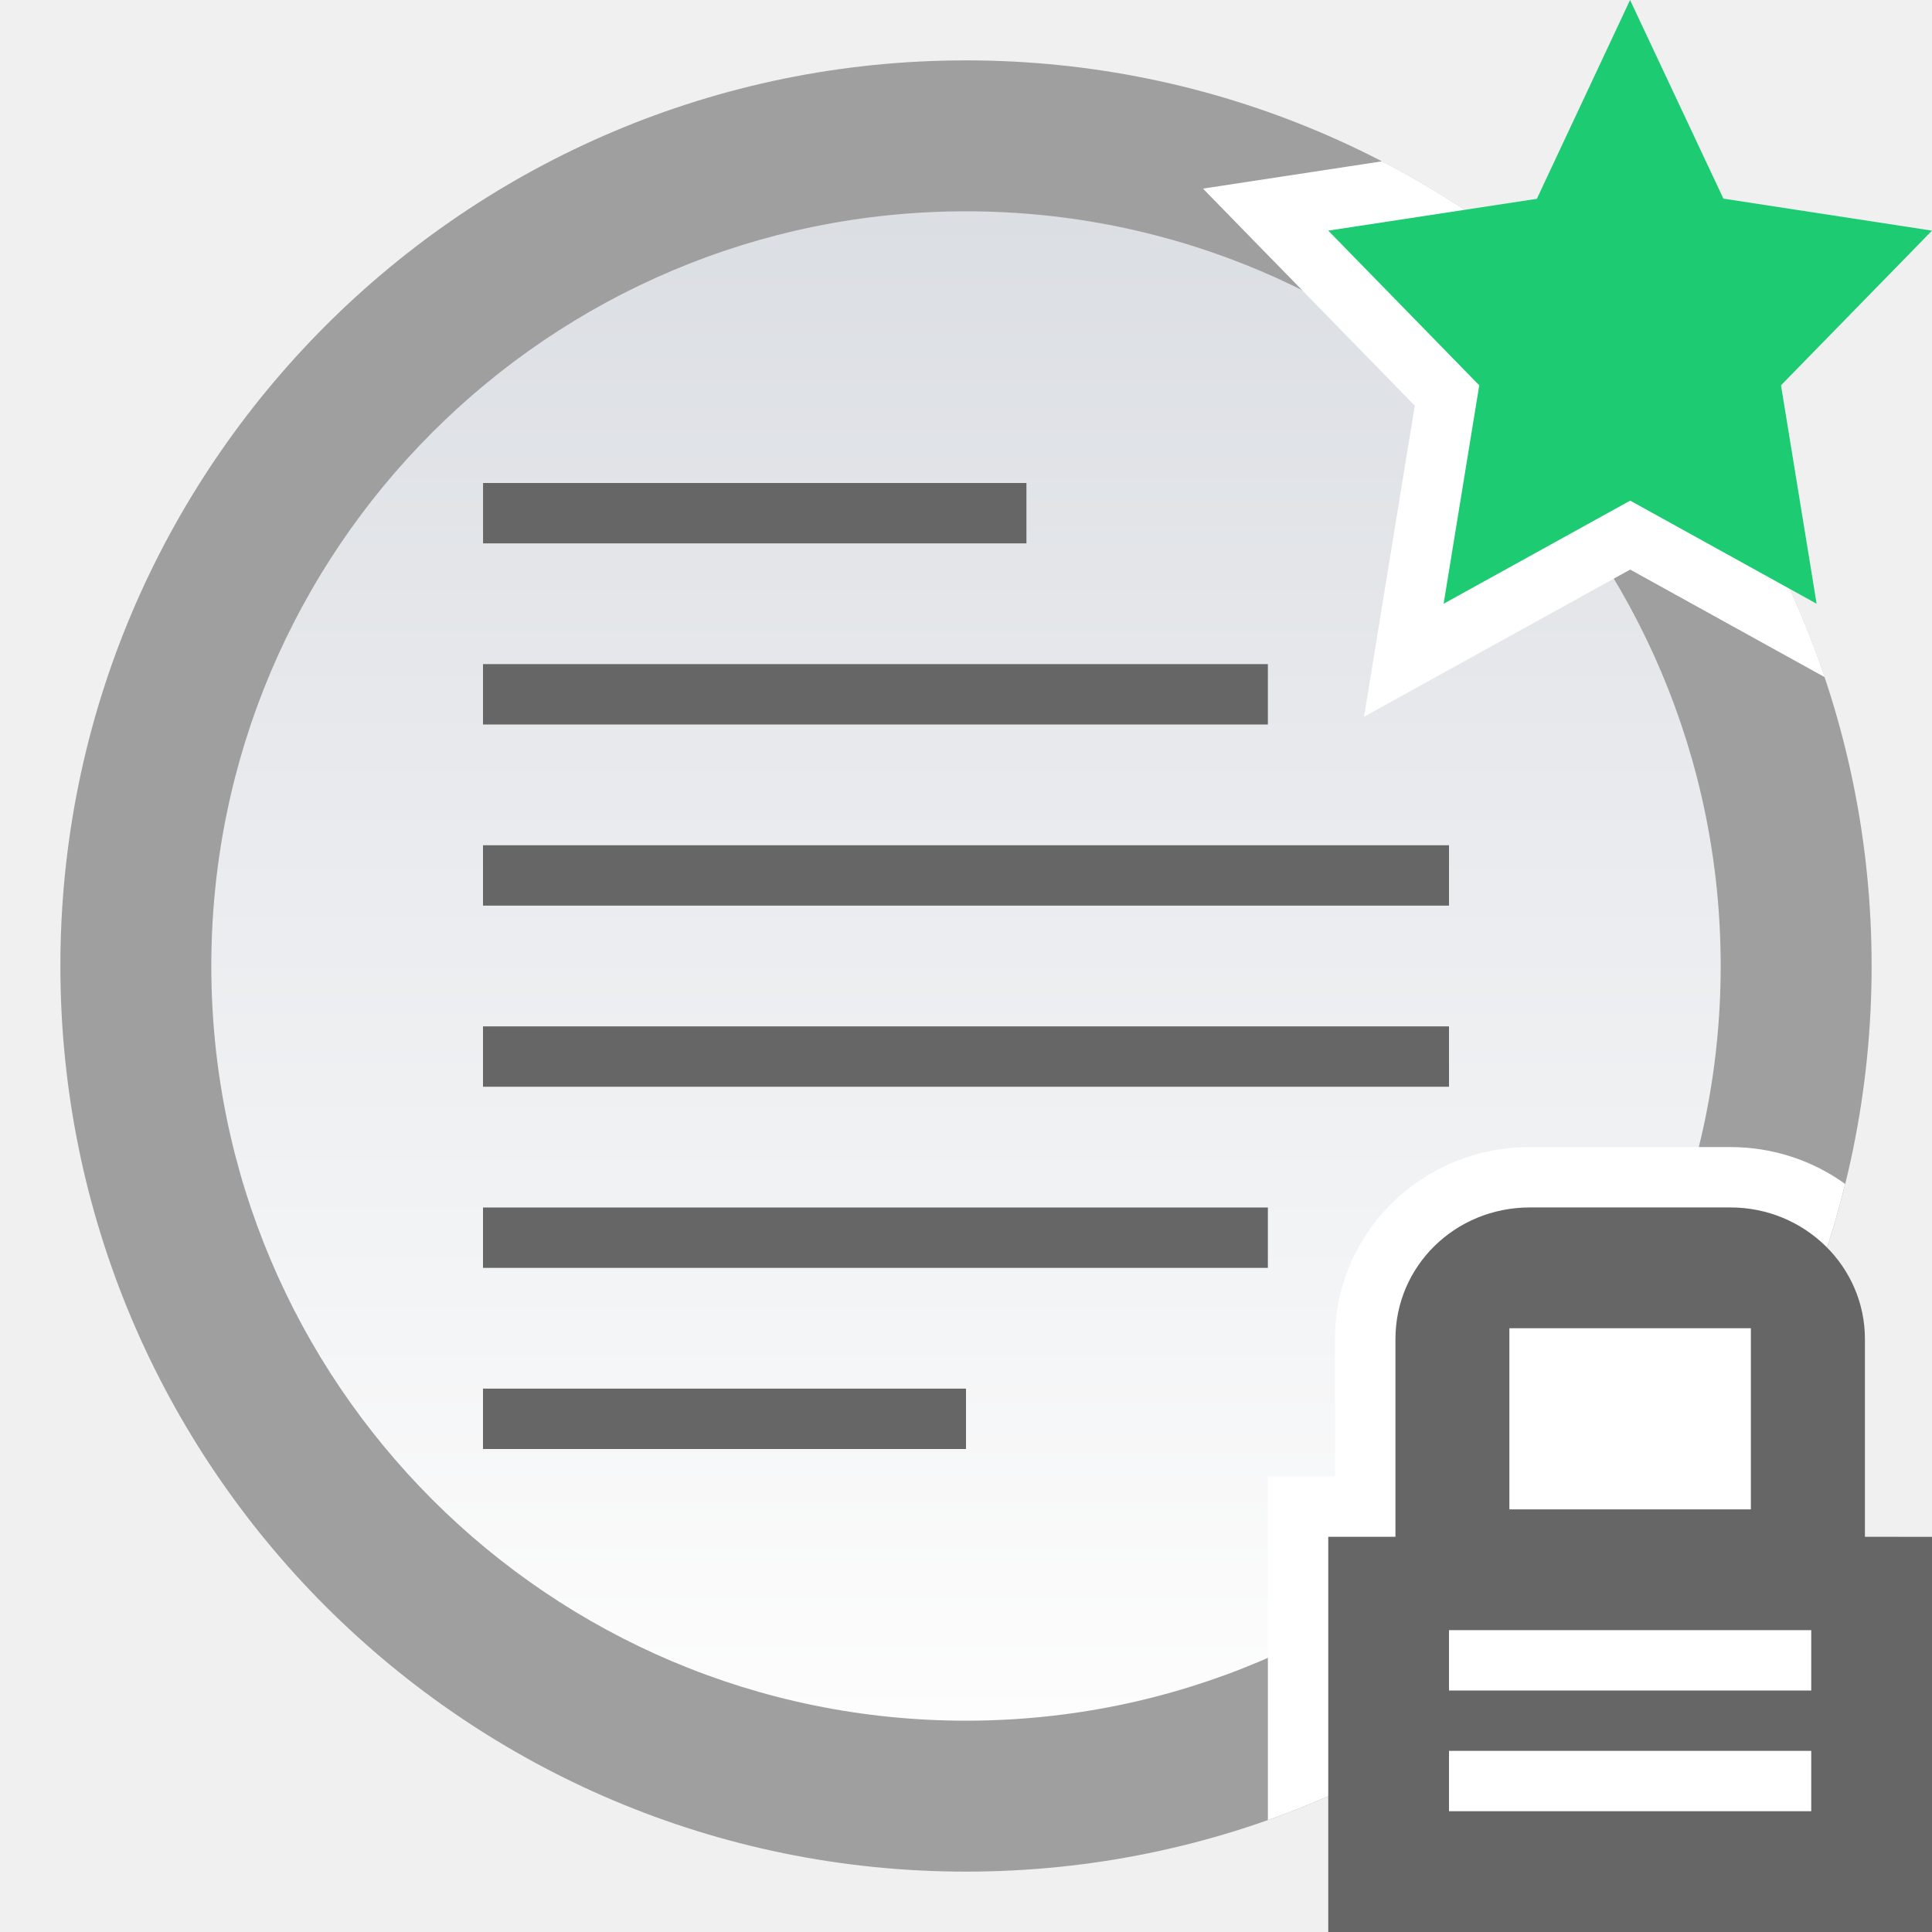
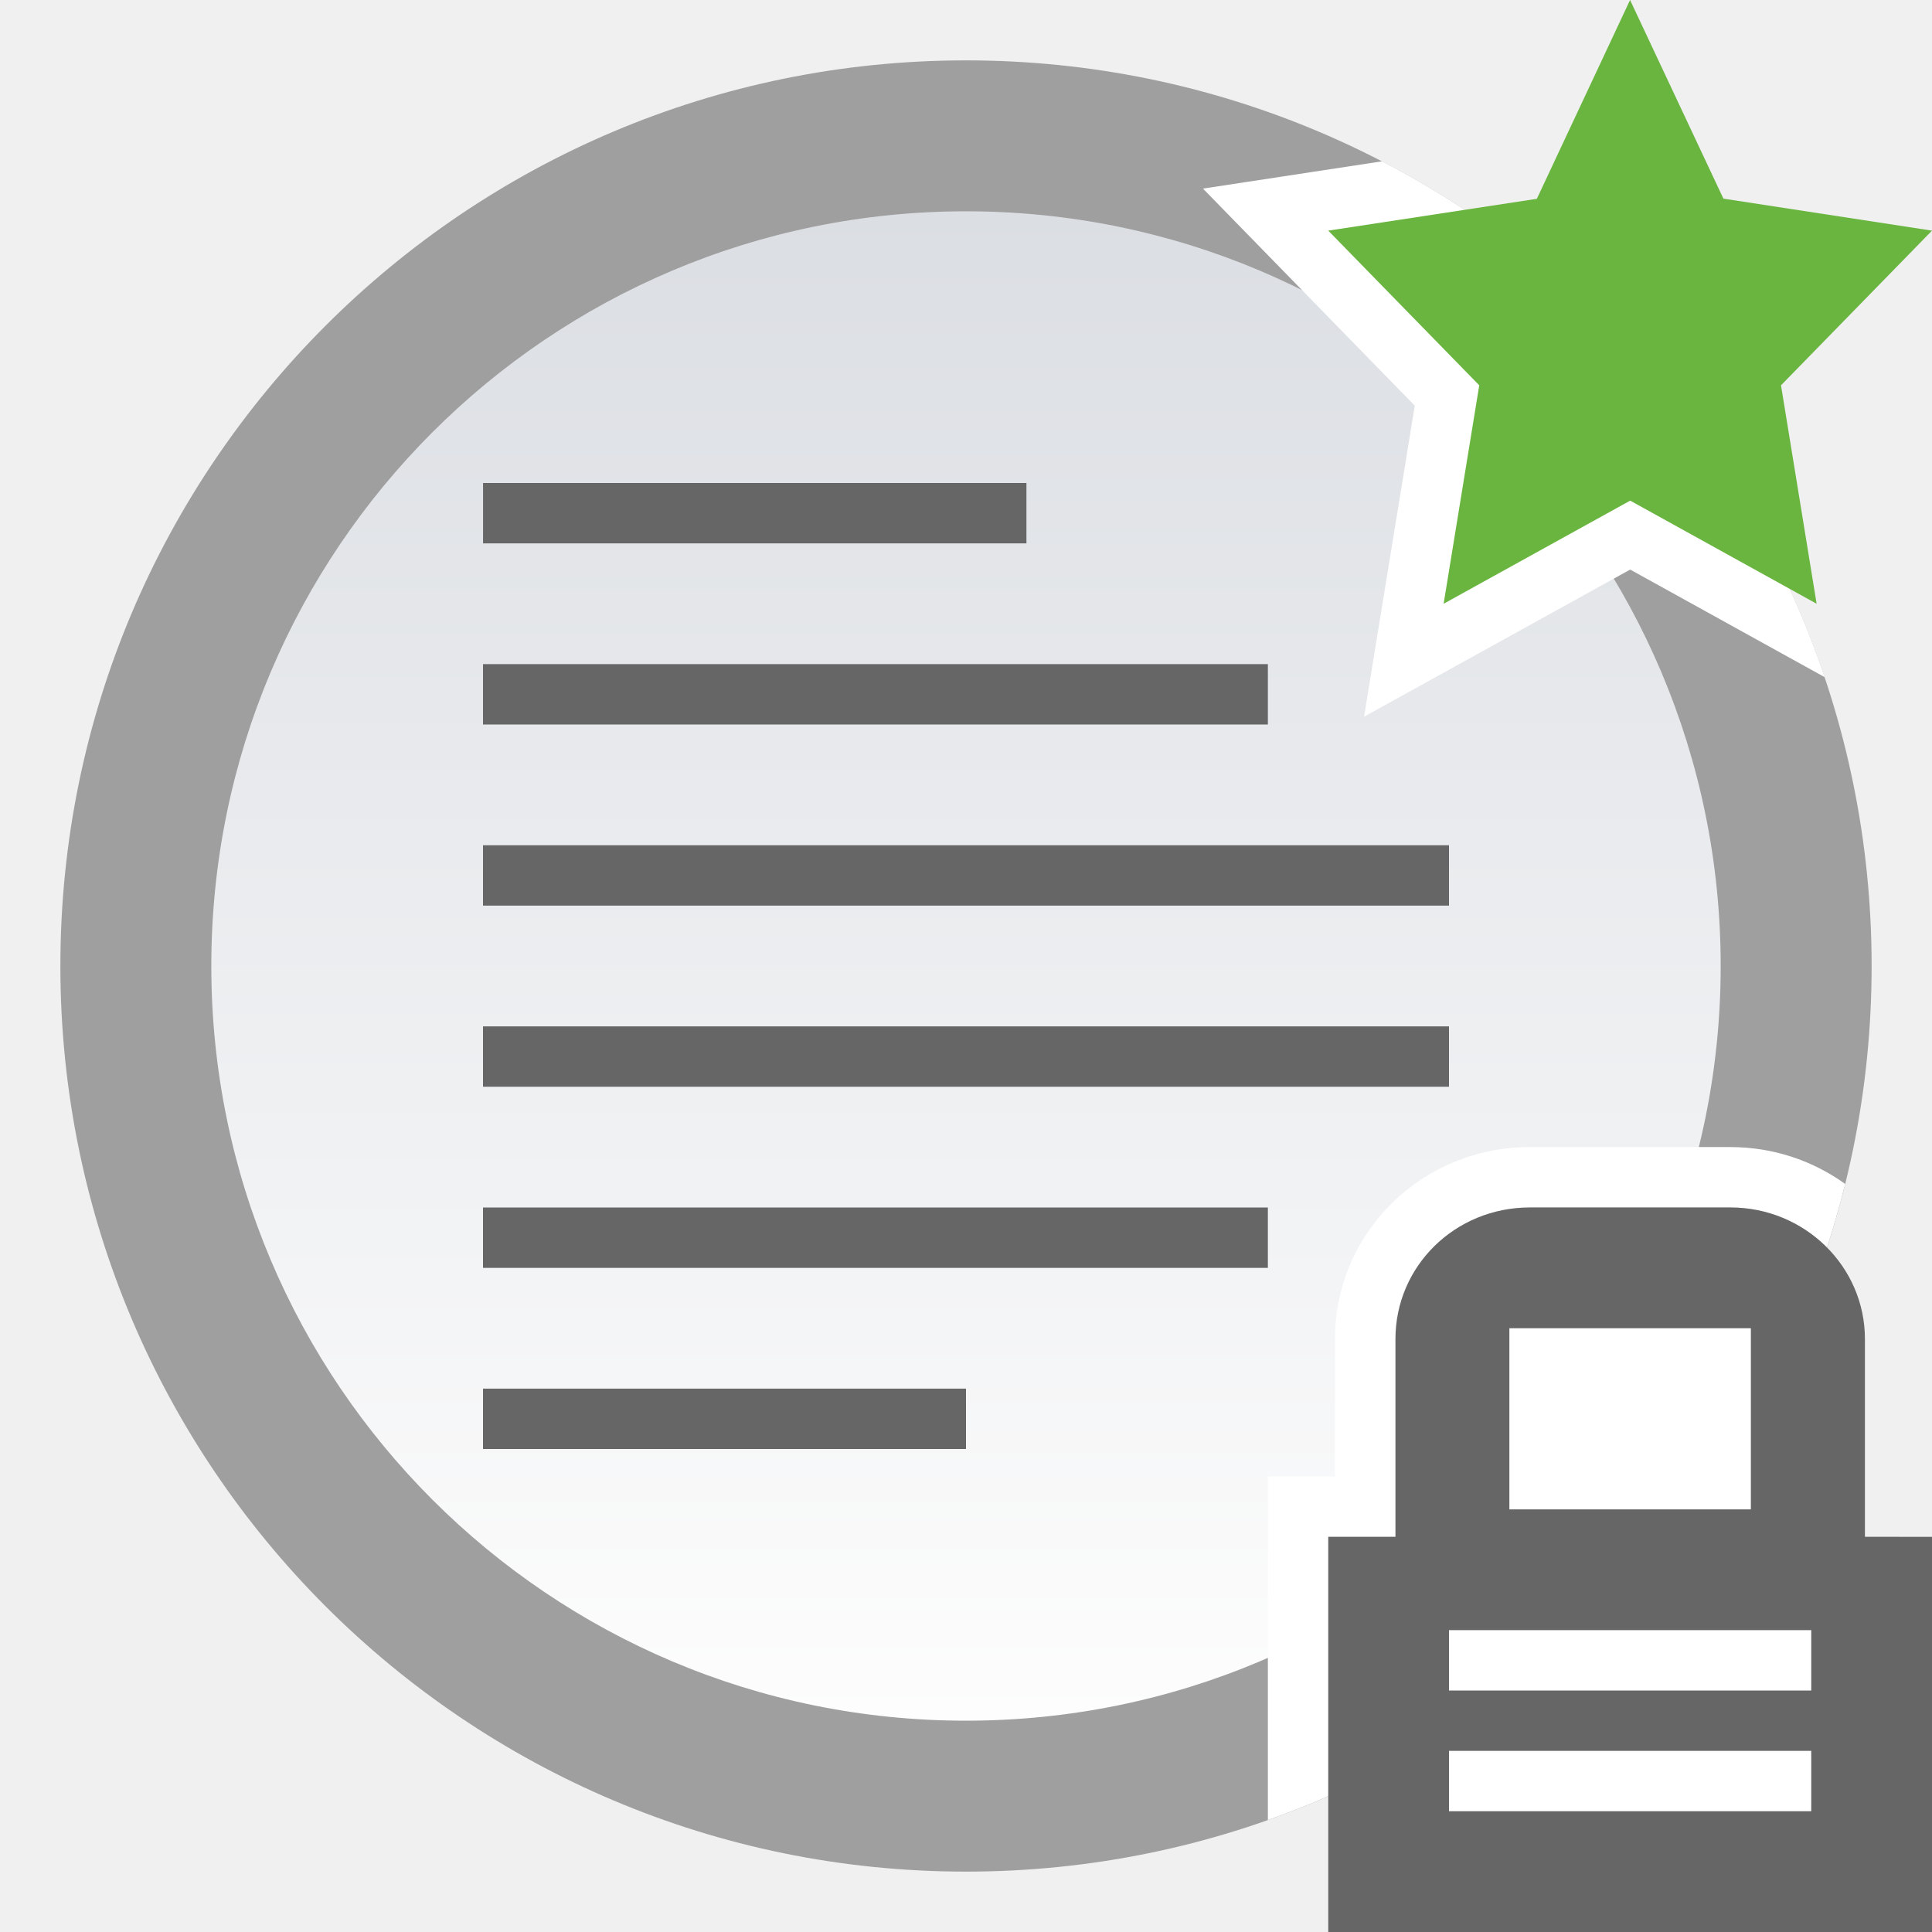
<svg xmlns="http://www.w3.org/2000/svg" id="svg31" version="1.1" viewBox="0 0 32 32">
  <defs id="defs7">
    <linearGradient id="topic_read_locked_mine-a" x1="15" x2="15" y2="27.5" y1="2.5" gradientUnits="userSpaceOnUse" gradientTransform="translate(1,1)">
      <stop id="stop2" stop-color="#DBDEE3" offset="0" />
      <stop id="stop4" stop-color="#FDFDFD" offset="1" />
    </linearGradient>
  </defs>
  <path id="path9" d="M 0,0 H 32 V 32 H 0 Z" style="fill:none;fill-rule:evenodd" />
  <path id="path11" d="M 31,16 C 31,24.284 24.284,31 16,31 7.716,31 1,24.284 1,16 1,7.716 7.716,1 16,1 24.284,1 31,7.716 31,16" fill="#9f9f9f" style="fill-rule:evenodd" />
  <path id="path13" d="M 30,16 C 30,23.732 23.732,30 16,30 8.268,30 2,23.732 2,16 2,8.268 8.268,2 16,2 23.732,2 30,8.268 30,16" fill="#9f9f9f" style="fill-rule:evenodd" />
  <path id="path17" d="M 28.5,16 C 28.5,22.903 22.904,28.5 16,28.5 9.096,28.5 3.5,22.903 3.5,16 3.5,9.096 9.096,3.5 16,3.5 22.904,3.5 28.5,9.096 28.5,16" fill="url(#topic_read_locked_mine-a)" style="fill:url(#topic_read_locked_mine-a);fill-rule:evenodd" />
  <path id="path19" d="M 8.667,24 H 16 V 23 H 8 v 1 H 8.667 Z M 8.591,21 h 12.409 v -1 h -13 v 1 h 0.591 z m 0.136,-3 h 15.273 v -1 h -16 v 1 h 0.727 z m 0,-3 h 15.273 v -1 h -16 v 1 h 0.727 z m -0.136,-3 h 12.409 v -1 h -13 v 1 h 0.591 z M 8.563,9 h 8.438 v -1 h -9 v 1 z" fill="#666666" style="fill-rule:evenodd" />
  <path id="path21" d="m 21,30.146 v -5.692 h 1.112 v -2.276 c 0,-1.764 1.44,-3.179 3.228,-3.179 h 3.32 c 0.71,0 1.368,0.226 1.902,0.611 -0.204,0.826 -0.476,1.624 -0.811,2.389 h 0.248 v 8 h -6 v -1.309 c -0.935,0.591 -1.94,1.081 -3,1.456 v 0 z" fill="#ffffff" style="fill-rule:evenodd" />
  <path id="path23" d="m 24,28 v -1 h 6 v 1 z m 0,2 v -1 h 6 v 1 z m 1,-8 h 4 v 3 h -4 z m 5.889,3.454 v -3.276 c 0,-1.202 -0.998,-2.179 -2.228,-2.179 h -3.32 c -1.245,0 -2.228,0.976 -2.228,2.179 v 3.276 H 22 V 32 h 10 v -6.545 z" fill="#666666" style="fill-rule:evenodd" />
  <path id="path25" d="m 30.221,11.215 -3.22,-1.781 -4.408,2.437 0.84,-5.152 -3.508,-3.595 2.966,-0.452 c 3.428,1.776 6.084,4.836 7.331,8.543 z" fill="#ffffff" style="fill-rule:evenodd" />
-   <path id="path27" d="M 27.001,8.292 30.089,10 29.499,6.382 32,3.82 28.545,3.29 26.999,0 25.455,3.293 22,3.82 24.501,6.382 23.911,10 Z" fill="#1dcb73" style="fill-rule:evenodd" />
+   <path id="path27" d="M 27.001,8.292 30.089,10 29.499,6.382 32,3.82 28.545,3.29 26.999,0 25.455,3.293 22,3.82 24.501,6.382 23.911,10 Z" fill="#69b53f" style="fill-rule:evenodd" />
</svg>
